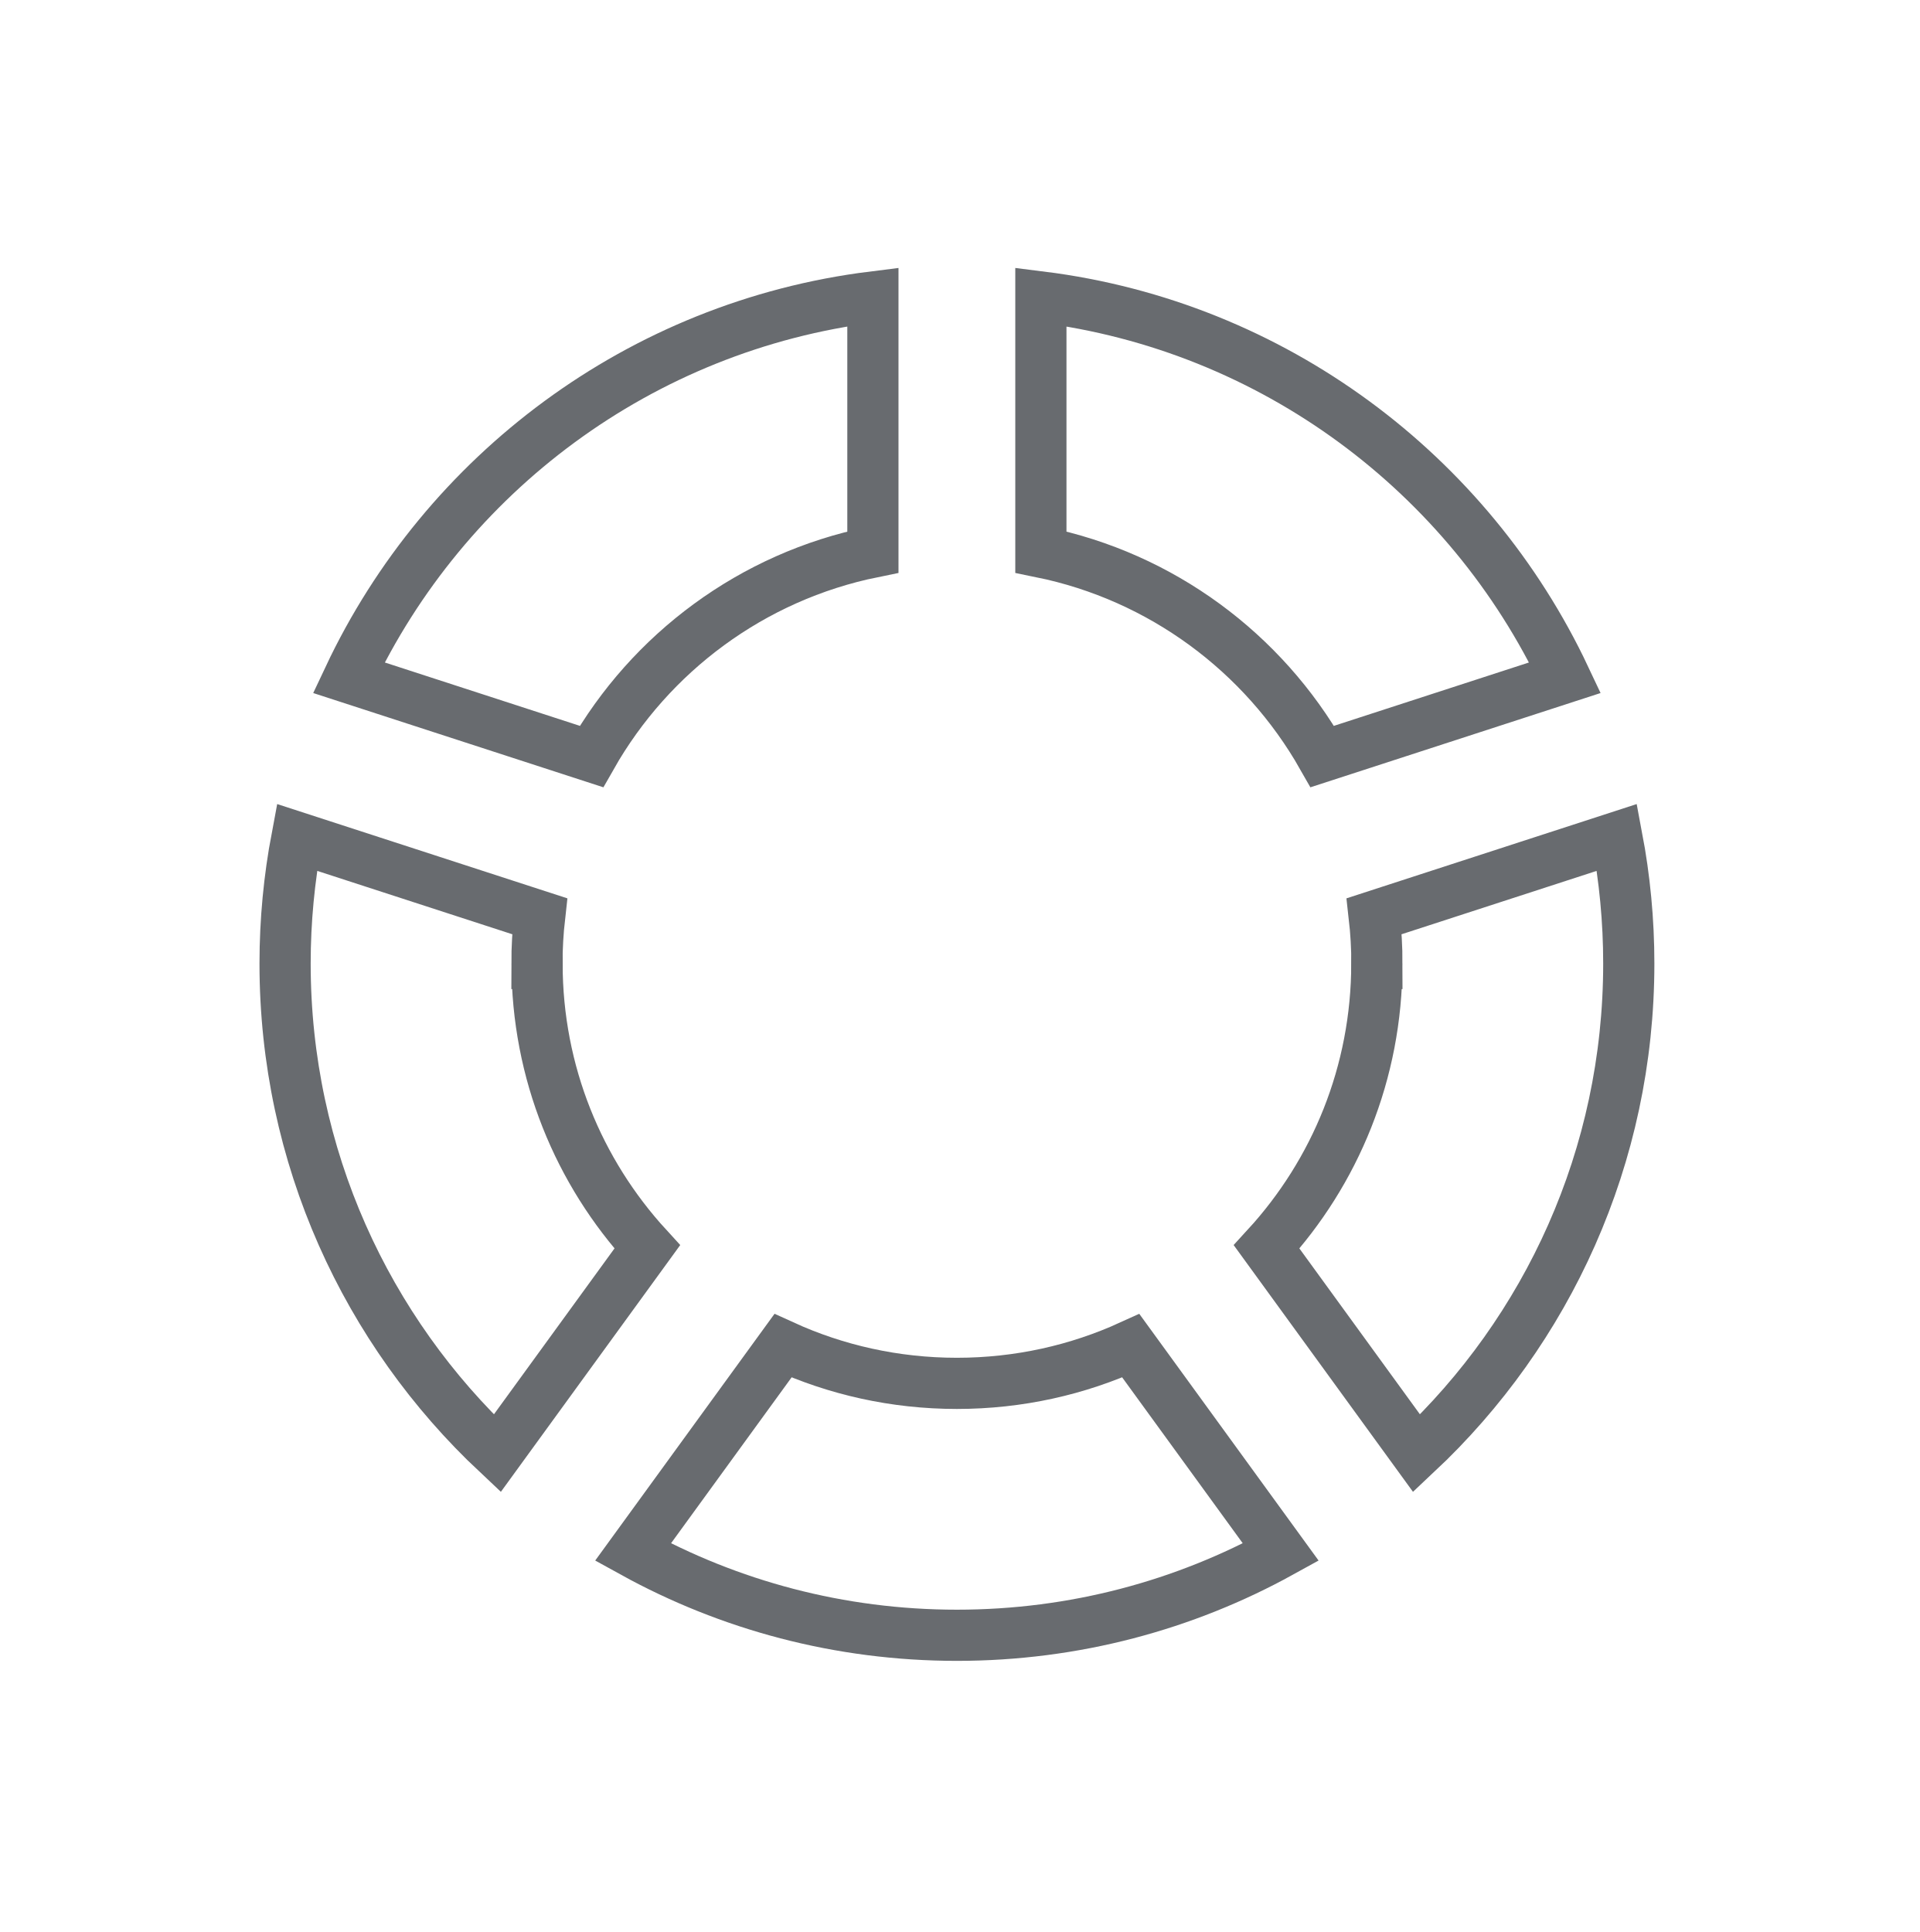
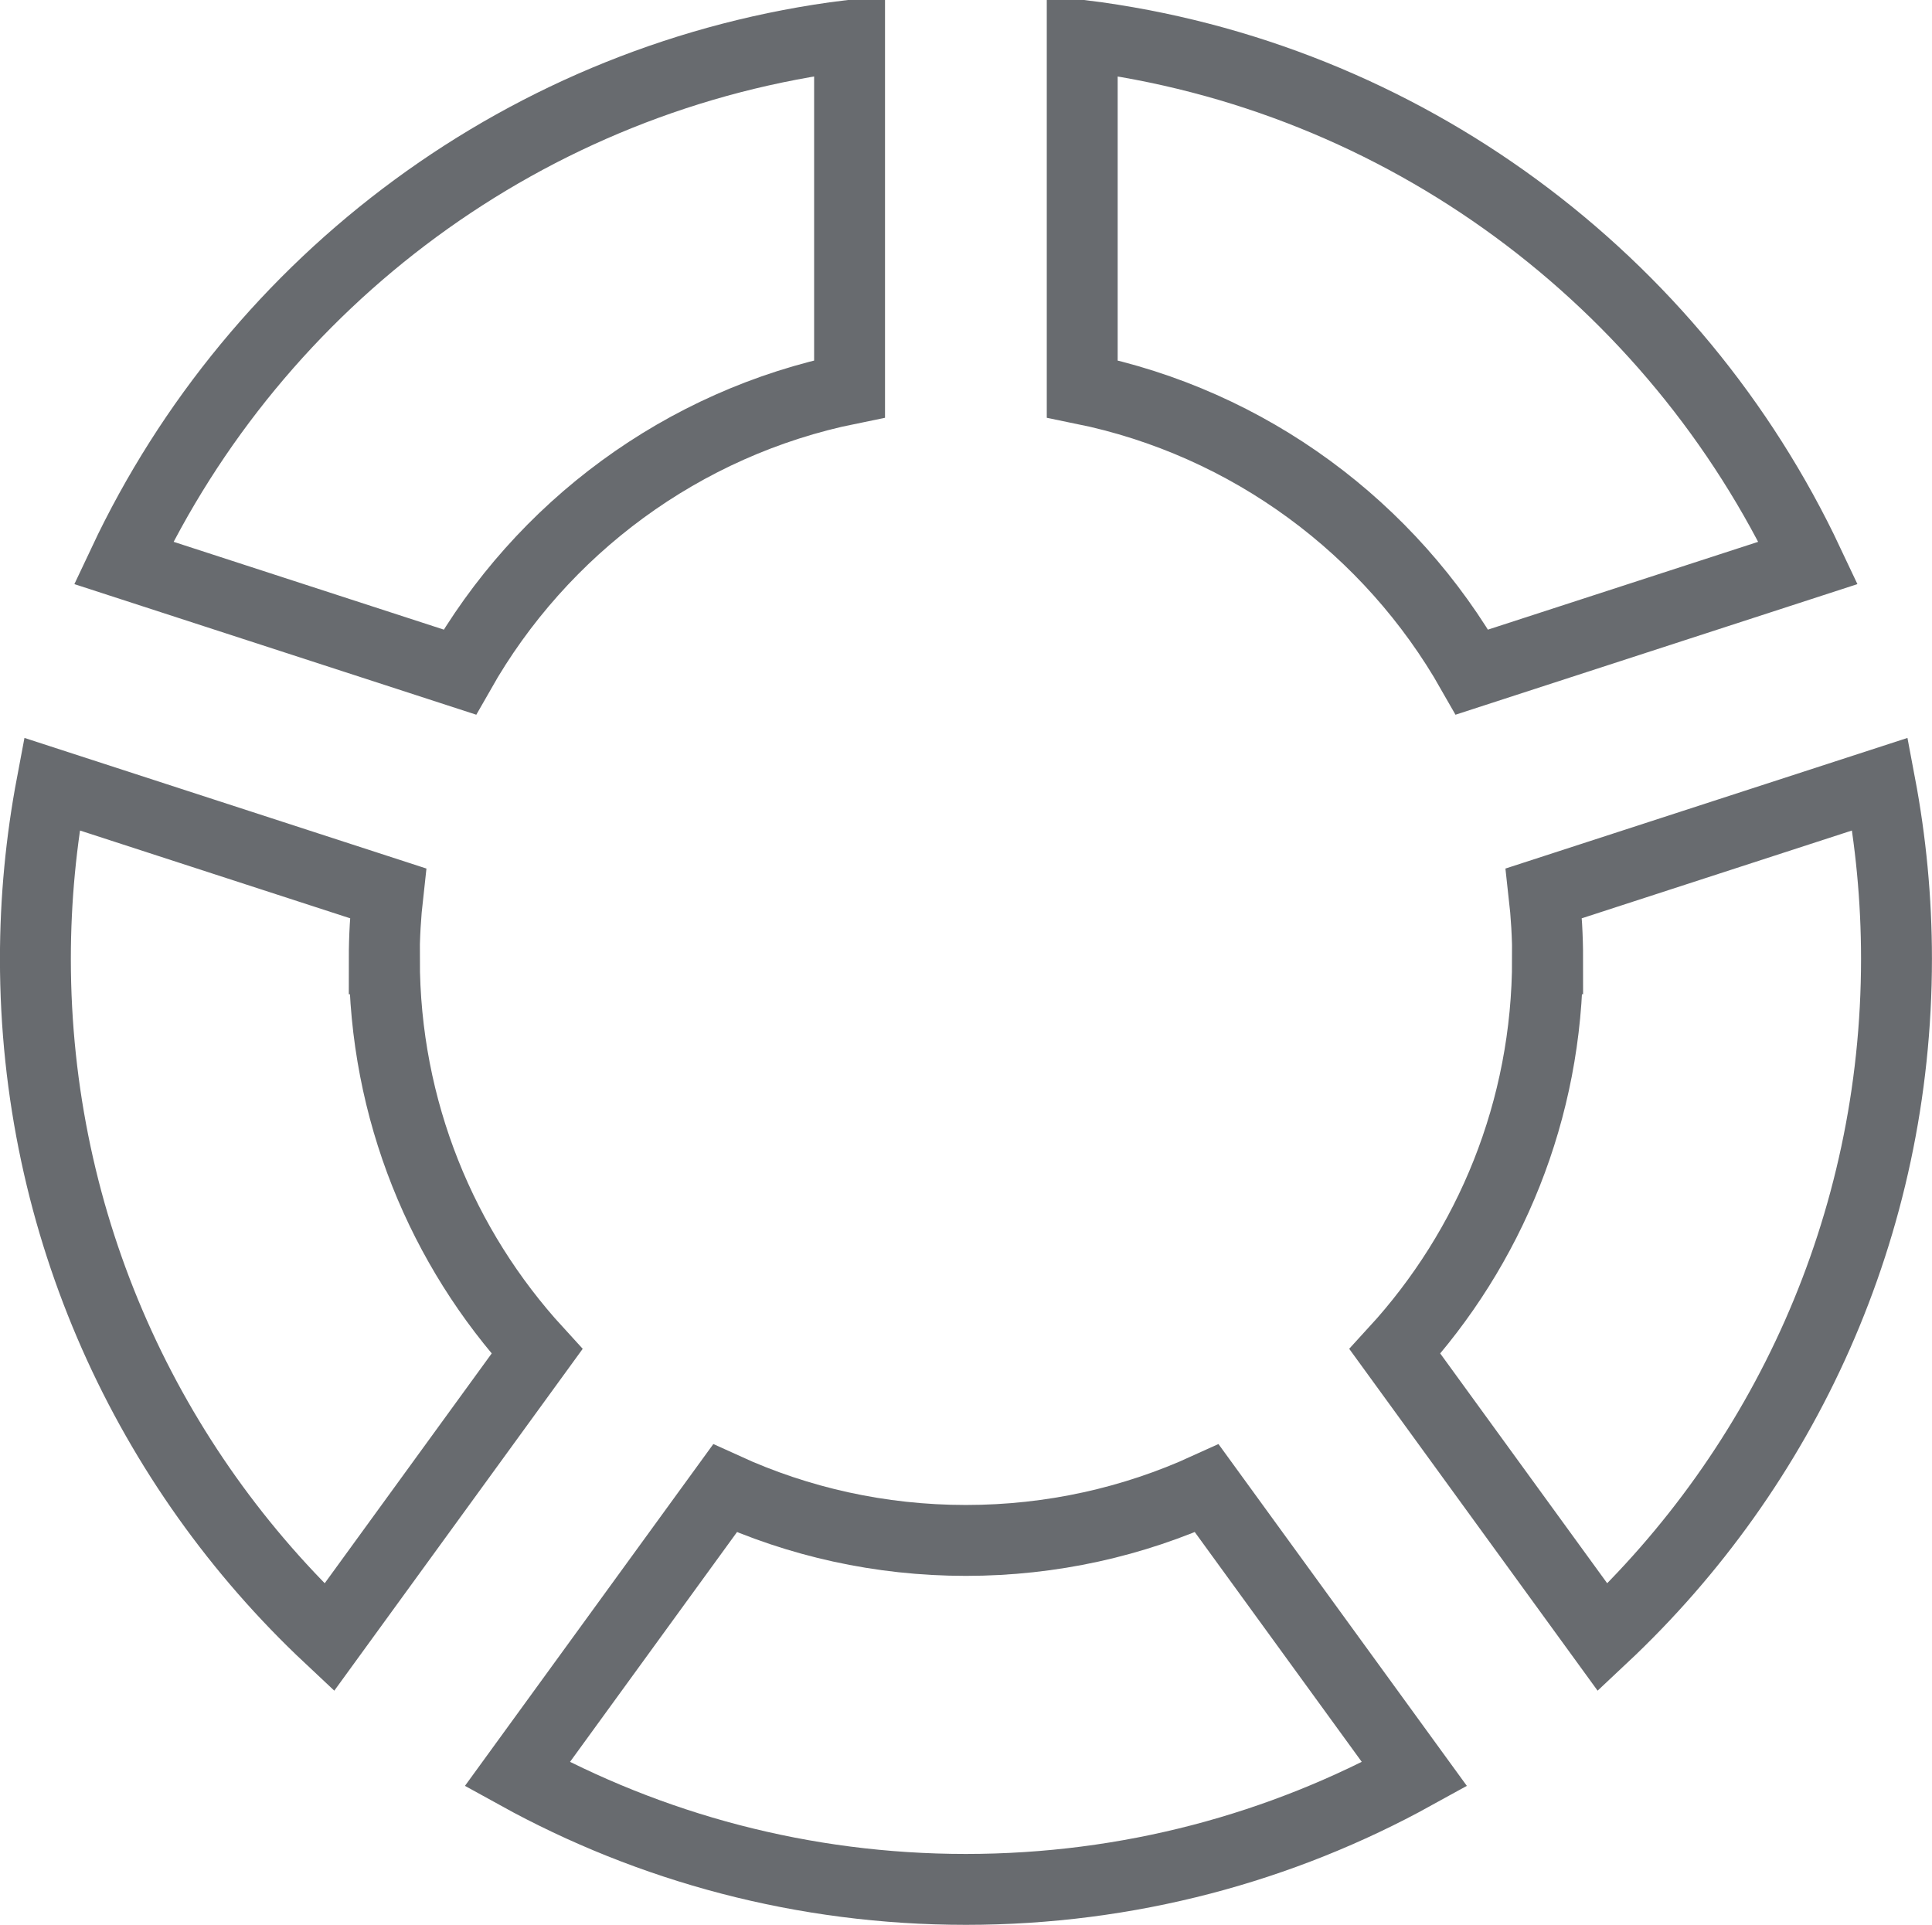
- <svg xmlns="http://www.w3.org/2000/svg" width="150" height="151" viewBox="0 0 150 151" fill="none">
+ <svg xmlns="http://www.w3.org/2000/svg" fill="none" viewBox="20.28 21.21 109 108.6">
  <path class="svg-color-primary" d="M41.959 75.305C41.959 74.058 42.032 72.825 42.169 71.611L23.203 65.448C22.599 68.644 22.277 71.939 22.277 75.305C22.277 90.4 28.65 104.012 38.855 113.587L50.577 97.455C45.234 91.621 41.966 83.844 41.966 75.305H41.959ZM107.589 75.305C107.589 83.844 104.327 91.621 98.978 97.455L110.699 113.587C120.905 104.012 127.277 90.4 127.277 75.305C127.277 71.939 126.956 68.644 126.352 65.448L107.385 71.611C107.523 72.825 107.595 74.058 107.595 75.305H107.589ZM81.337 43.147C90.761 45.063 98.722 51.016 103.329 59.128L122.296 52.965C114.788 37.031 99.503 25.48 81.337 23.209V43.147ZM46.219 59.128C50.826 51.016 58.78 45.063 68.211 43.147V23.209C50.038 25.473 34.76 37.024 27.252 52.965L46.219 59.128V59.128ZM88.366 105.18C84.225 107.07 79.624 108.12 74.774 108.12C69.924 108.12 65.323 107.07 61.182 105.18L49.461 121.311C56.969 125.453 65.593 127.809 74.774 127.809C83.956 127.809 92.579 125.453 100.087 121.311L88.366 105.18Z" stroke="#686B6F" stroke-width="4" />
</svg>
